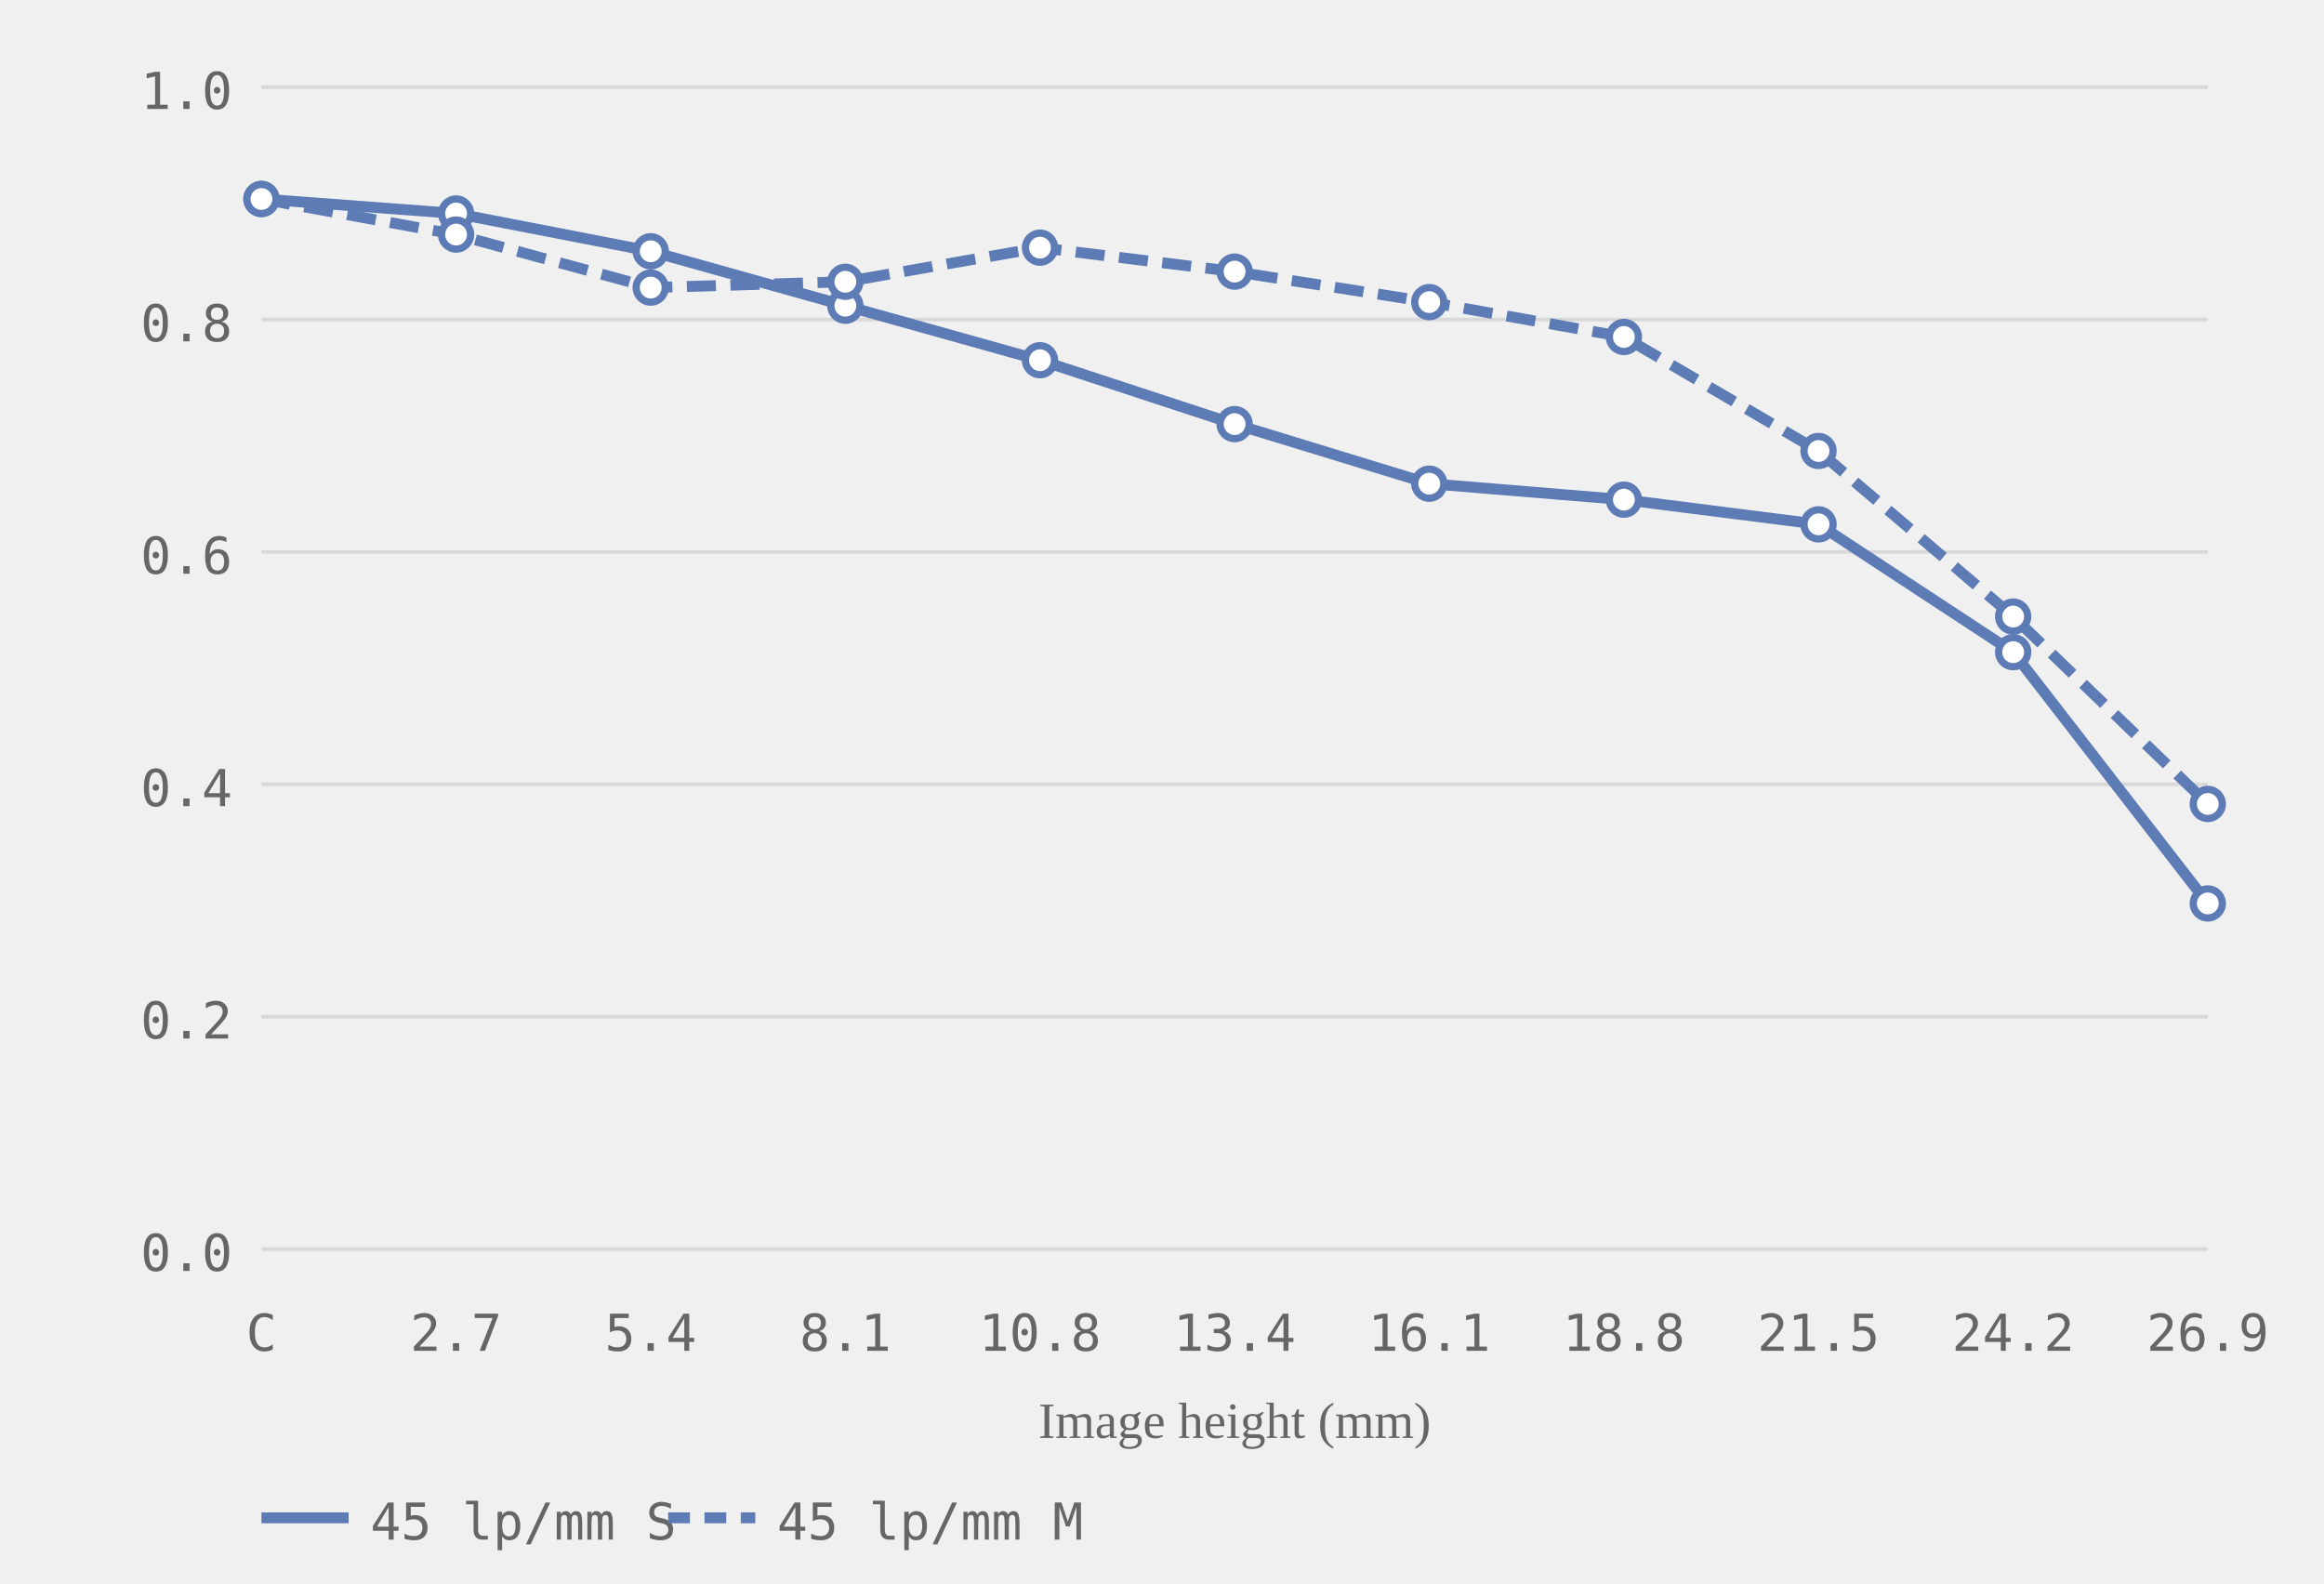
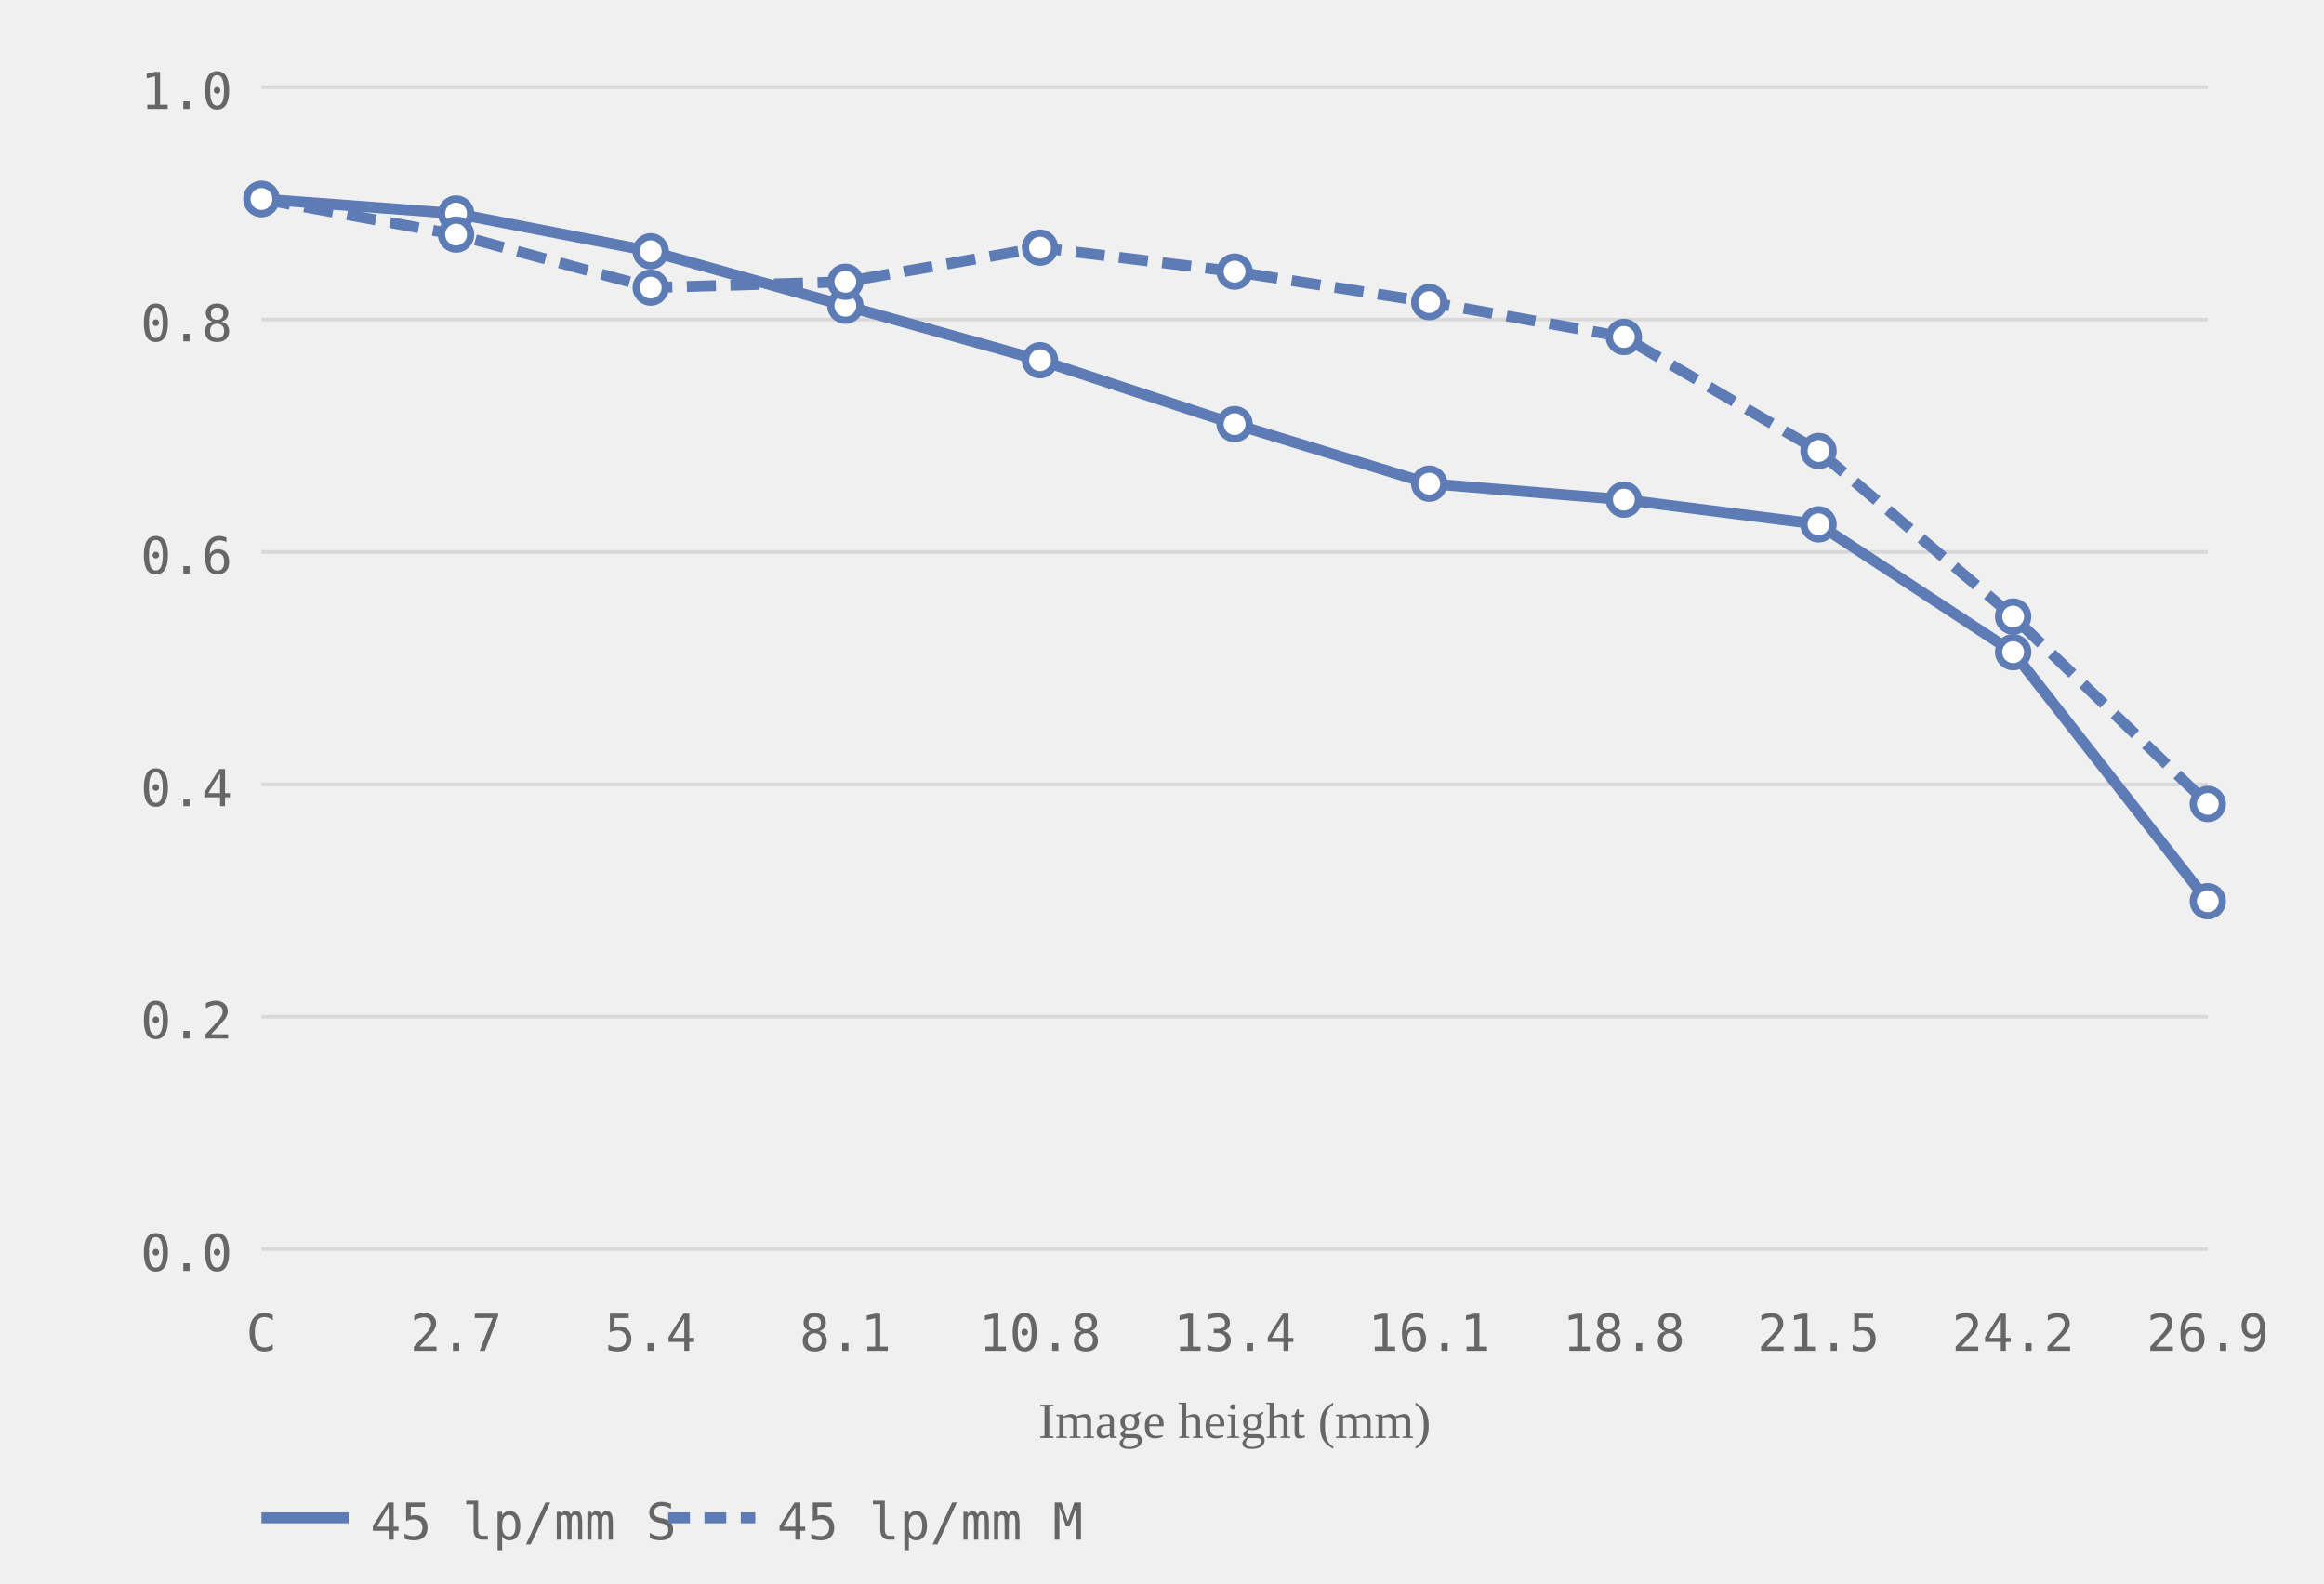
<svg xmlns="http://www.w3.org/2000/svg" viewBox="0 0 320 218" role="img" aria-label="MTF chart, generated from readings">
  <style>.grid-line { stroke: #d8d8d8; stroke-width: 0.5; }.axis-label { font-size: 7px; fill: #666666; font-family: ui-monospace, monospace; }.axis-y { text-anchor: end; }.axis-x { text-anchor: middle; }.axis-title { font-size: 7px; fill: #666666; text-anchor: middle; }.curve { fill: none; stroke-width: 1.5; }.curve-m { stroke-dasharray: 4 2; }.dot { fill: white; stroke-width: 1; }.legend-text { font-size: 7px; fill: #666666; font-family: ui-monospace, monospace; }</style>
  <line class="grid-line" x1="36" y1="172.0" x2="304" y2="172.0" />
  <line class="grid-line" x1="36" y1="140.0" x2="304" y2="140.0" />
  <line class="grid-line" x1="36" y1="108.0" x2="304" y2="108.0" />
  <line class="grid-line" x1="36" y1="76.0" x2="304" y2="76.0" />
  <line class="grid-line" x1="36" y1="44.0" x2="304" y2="44.0" />
  <line class="grid-line" x1="36" y1="12.0" x2="304" y2="12.0" />
  <text class="axis-label axis-y" x="32" y="175.0">0.0</text>
  <text class="axis-label axis-y" x="32" y="143.0">0.2</text>
  <text class="axis-label axis-y" x="32" y="111.0">0.4</text>
  <text class="axis-label axis-y" x="32" y="79.0">0.6</text>
  <text class="axis-label axis-y" x="32" y="47.0">0.8</text>
  <text class="axis-label axis-y" x="32" y="15.0">1.0</text>
  <text class="axis-label axis-x" x="36.0" y="186">C</text>
  <text class="axis-label axis-x" x="62.8" y="186">2.7</text>
  <text class="axis-label axis-x" x="89.6" y="186">5.4</text>
  <text class="axis-label axis-x" x="116.4" y="186">8.1</text>
  <text class="axis-label axis-x" x="143.2" y="186">10.8</text>
  <text class="axis-label axis-x" x="170.0" y="186">13.4</text>
  <text class="axis-label axis-x" x="196.8" y="186">16.1</text>
  <text class="axis-label axis-x" x="223.6" y="186">18.8</text>
  <text class="axis-label axis-x" x="250.4" y="186">21.5</text>
  <text class="axis-label axis-x" x="277.2" y="186">24.2</text>
  <text class="axis-label axis-x" x="304.0" y="186">26.9</text>
  <text class="axis-title" x="170.0" y="198">Image height (mm)</text>
-   <polyline class="curve curve-45" style="stroke:#5d7bb5" points="36.0,27.4 62.8,29.4 89.6,34.6 116.4,42.1 143.2,49.6 170.0,58.4 196.8,66.6 223.6,68.8 250.4,72.2 277.2,89.8 304.0,124.4" />
+   <polyline class="curve curve-45" style="stroke:#5d7bb5" points="36.0,27.4 62.8,29.4 89.6,34.6 116.4,42.1 143.2,49.6 170.0,58.4 196.8,66.6 223.6,68.8 250.4,72.2 277.2,89.8 304.0,124.1" />
  <polyline class="curve curve-45 curve-m" style="stroke:#5d7bb5" points="36.0,27.4 62.8,32.3 89.6,39.6 116.4,38.8 143.2,34.1 170.0,37.4 196.8,41.6 223.6,46.4 250.4,62.1 277.2,84.9 304.0,110.7" stroke-dasharray="4 2" />
  <circle class="dot dot-45" style="stroke:#5d7bb5" cx="36.0" cy="27.4" r="2" />
  <circle class="dot dot-45" style="stroke:#5d7bb5" cx="62.8" cy="29.4" r="2" />
  <circle class="dot dot-45" style="stroke:#5d7bb5" cx="89.6" cy="34.6" r="2" />
  <circle class="dot dot-45" style="stroke:#5d7bb5" cx="116.4" cy="42.1" r="2" />
  <circle class="dot dot-45" style="stroke:#5d7bb5" cx="143.2" cy="49.6" r="2" />
  <circle class="dot dot-45" style="stroke:#5d7bb5" cx="170.0" cy="58.4" r="2" />
  <circle class="dot dot-45" style="stroke:#5d7bb5" cx="196.8" cy="66.6" r="2" />
  <circle class="dot dot-45" style="stroke:#5d7bb5" cx="223.6" cy="68.8" r="2" />
  <circle class="dot dot-45" style="stroke:#5d7bb5" cx="250.4" cy="72.2" r="2" />
  <circle class="dot dot-45" style="stroke:#5d7bb5" cx="277.2" cy="89.8" r="2" />
-   <circle class="dot dot-45" style="stroke:#5d7bb5" cx="304.0" cy="124.4" r="2" />
+   <circle class="dot dot-45" style="stroke:#5d7bb5" cx="304.0" cy="124.1" r="2" />
  <circle class="dot dot-45" style="stroke:#5d7bb5" cx="36.0" cy="27.4" r="2" />
  <circle class="dot dot-45" style="stroke:#5d7bb5" cx="62.8" cy="32.3" r="2" />
  <circle class="dot dot-45" style="stroke:#5d7bb5" cx="89.6" cy="39.6" r="2" />
  <circle class="dot dot-45" style="stroke:#5d7bb5" cx="116.4" cy="38.8" r="2" />
  <circle class="dot dot-45" style="stroke:#5d7bb5" cx="143.2" cy="34.1" r="2" />
  <circle class="dot dot-45" style="stroke:#5d7bb5" cx="170.0" cy="37.4" r="2" />
  <circle class="dot dot-45" style="stroke:#5d7bb5" cx="196.8" cy="41.6" r="2" />
  <circle class="dot dot-45" style="stroke:#5d7bb5" cx="223.6" cy="46.4" r="2" />
  <circle class="dot dot-45" style="stroke:#5d7bb5" cx="250.4" cy="62.1" r="2" />
  <circle class="dot dot-45" style="stroke:#5d7bb5" cx="277.2" cy="84.9" r="2" />
  <circle class="dot dot-45" style="stroke:#5d7bb5" cx="304.0" cy="110.7" r="2" />
  <line x1="36" y1="209" x2="48" y2="209" stroke="#5d7bb5" stroke-width="1.5" />
  <text class="legend-text" x="51" y="212">45 lp/mm S</text>
  <line x1="92" y1="209" x2="104" y2="209" stroke="#5d7bb5" stroke-width="1.5" stroke-dasharray="3 2" />
  <text class="legend-text" x="107" y="212">45 lp/mm M</text>
</svg>
